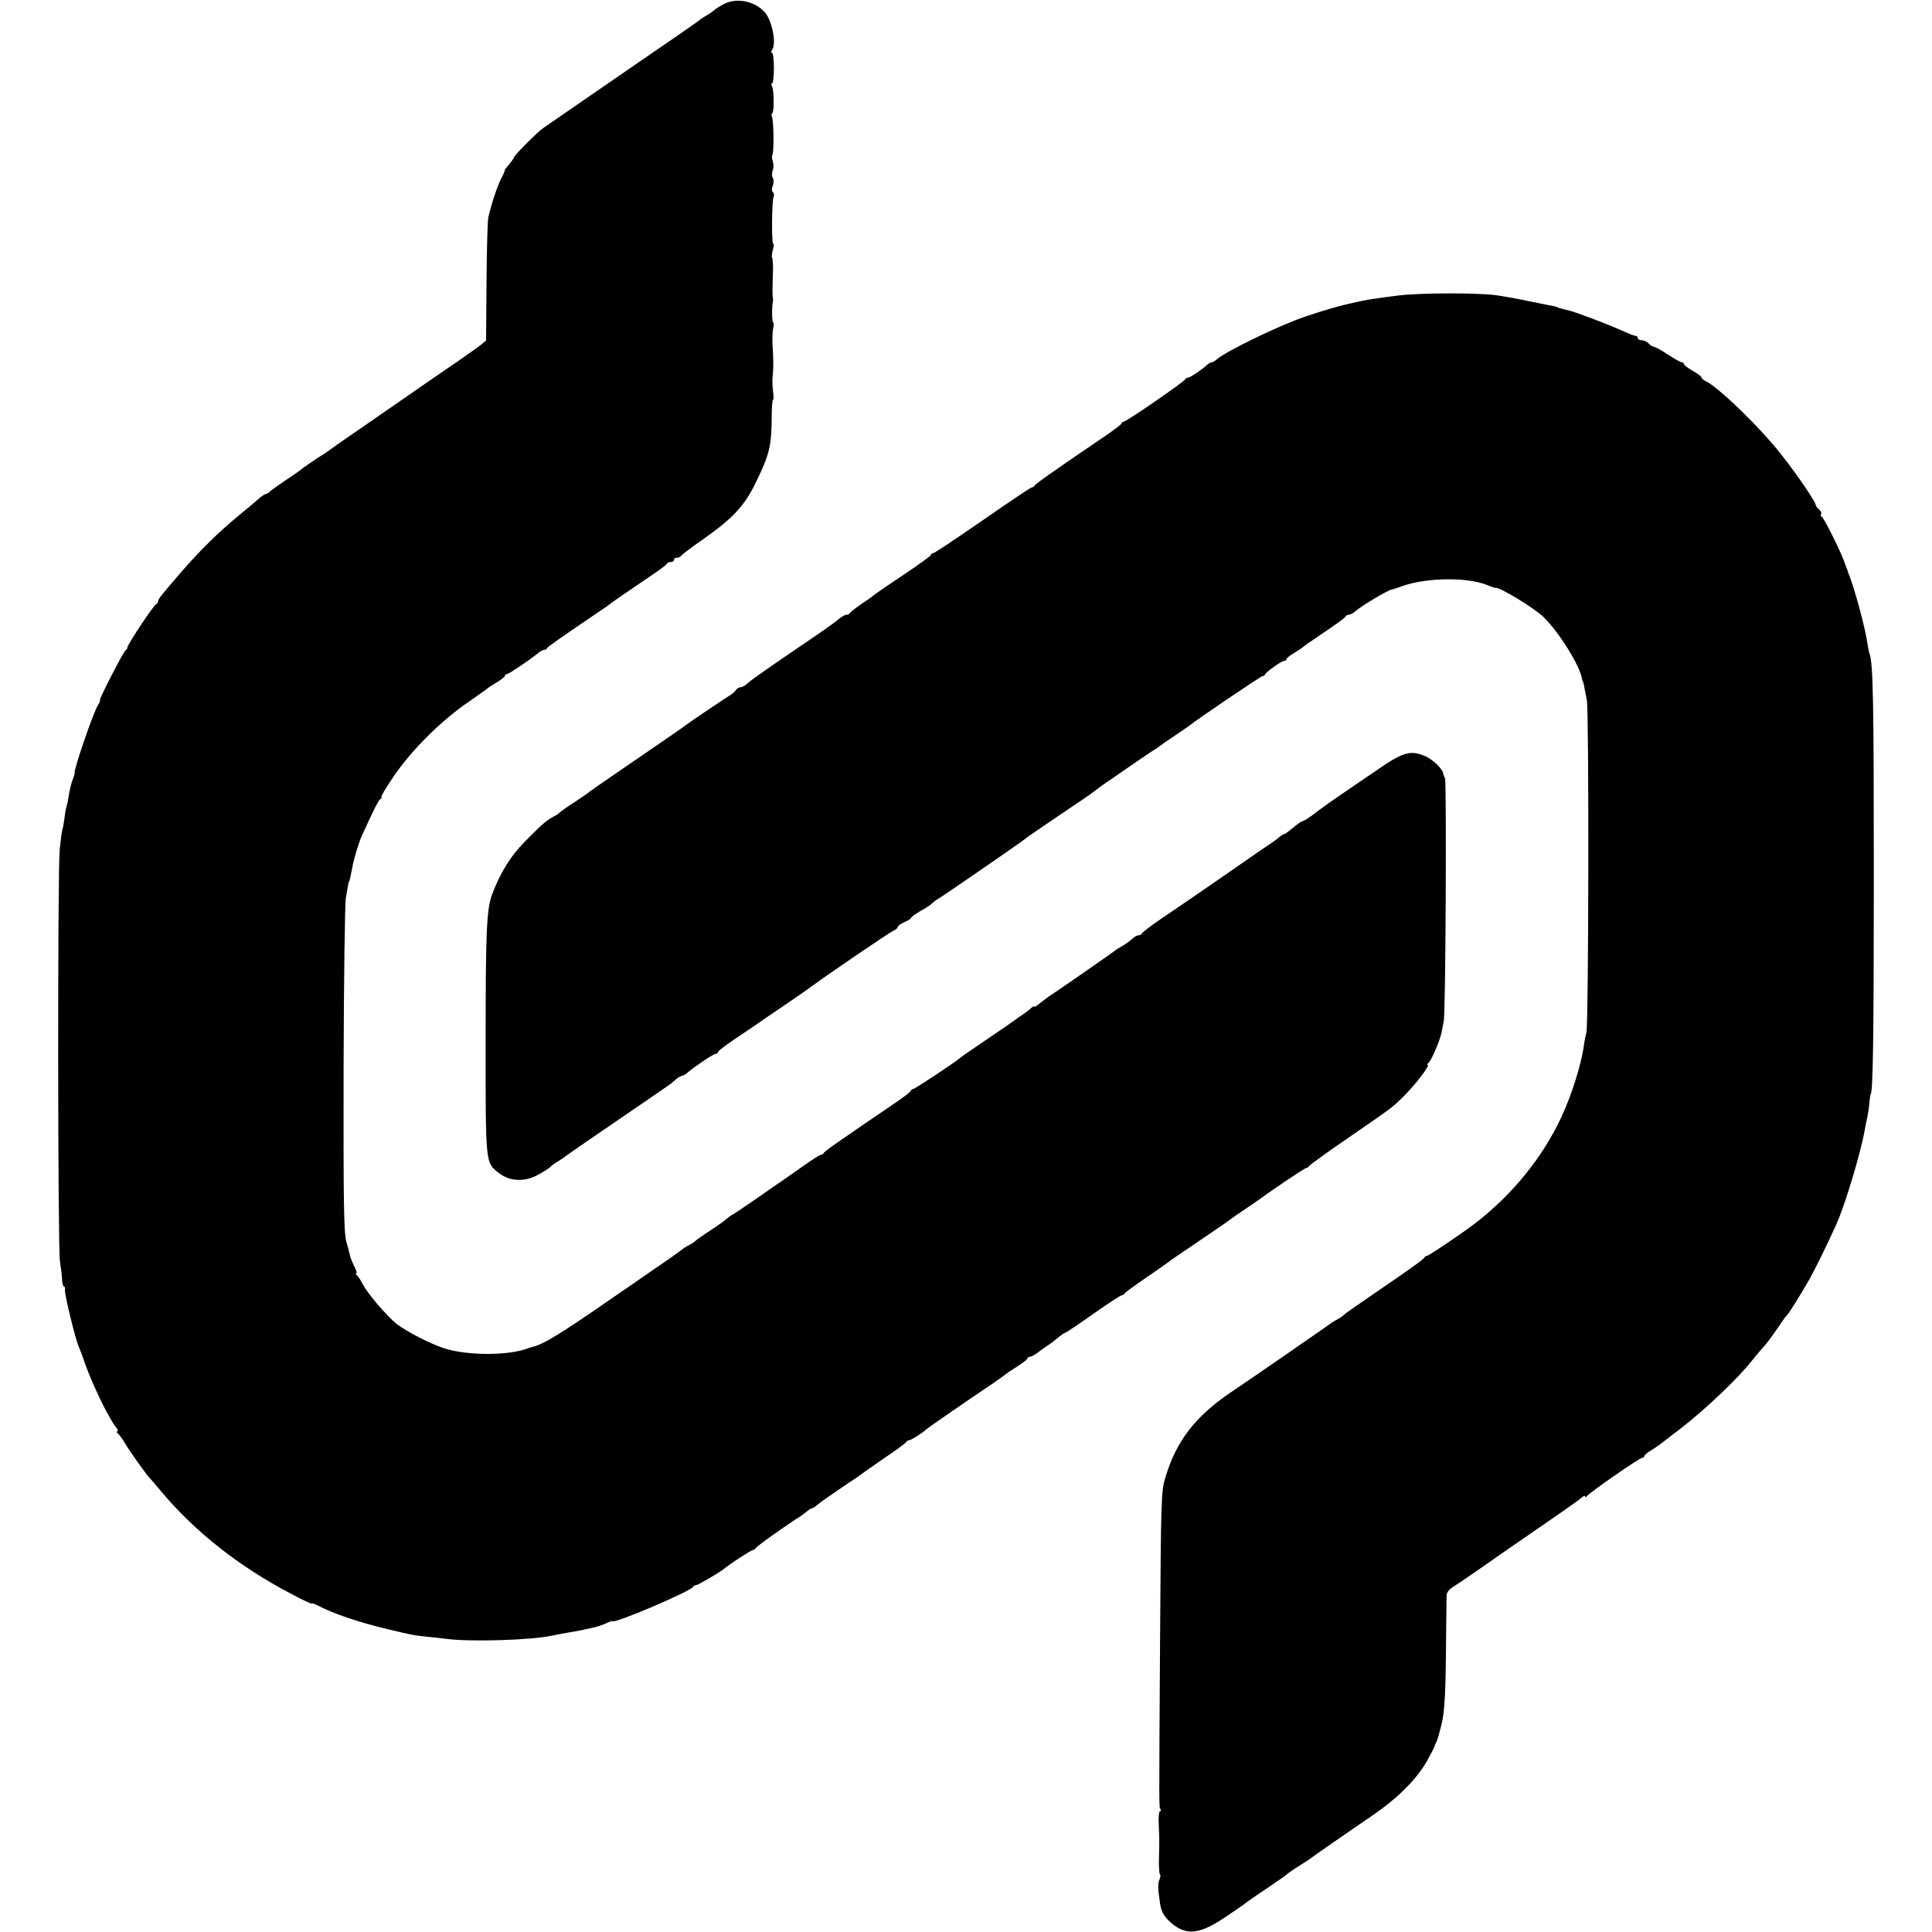
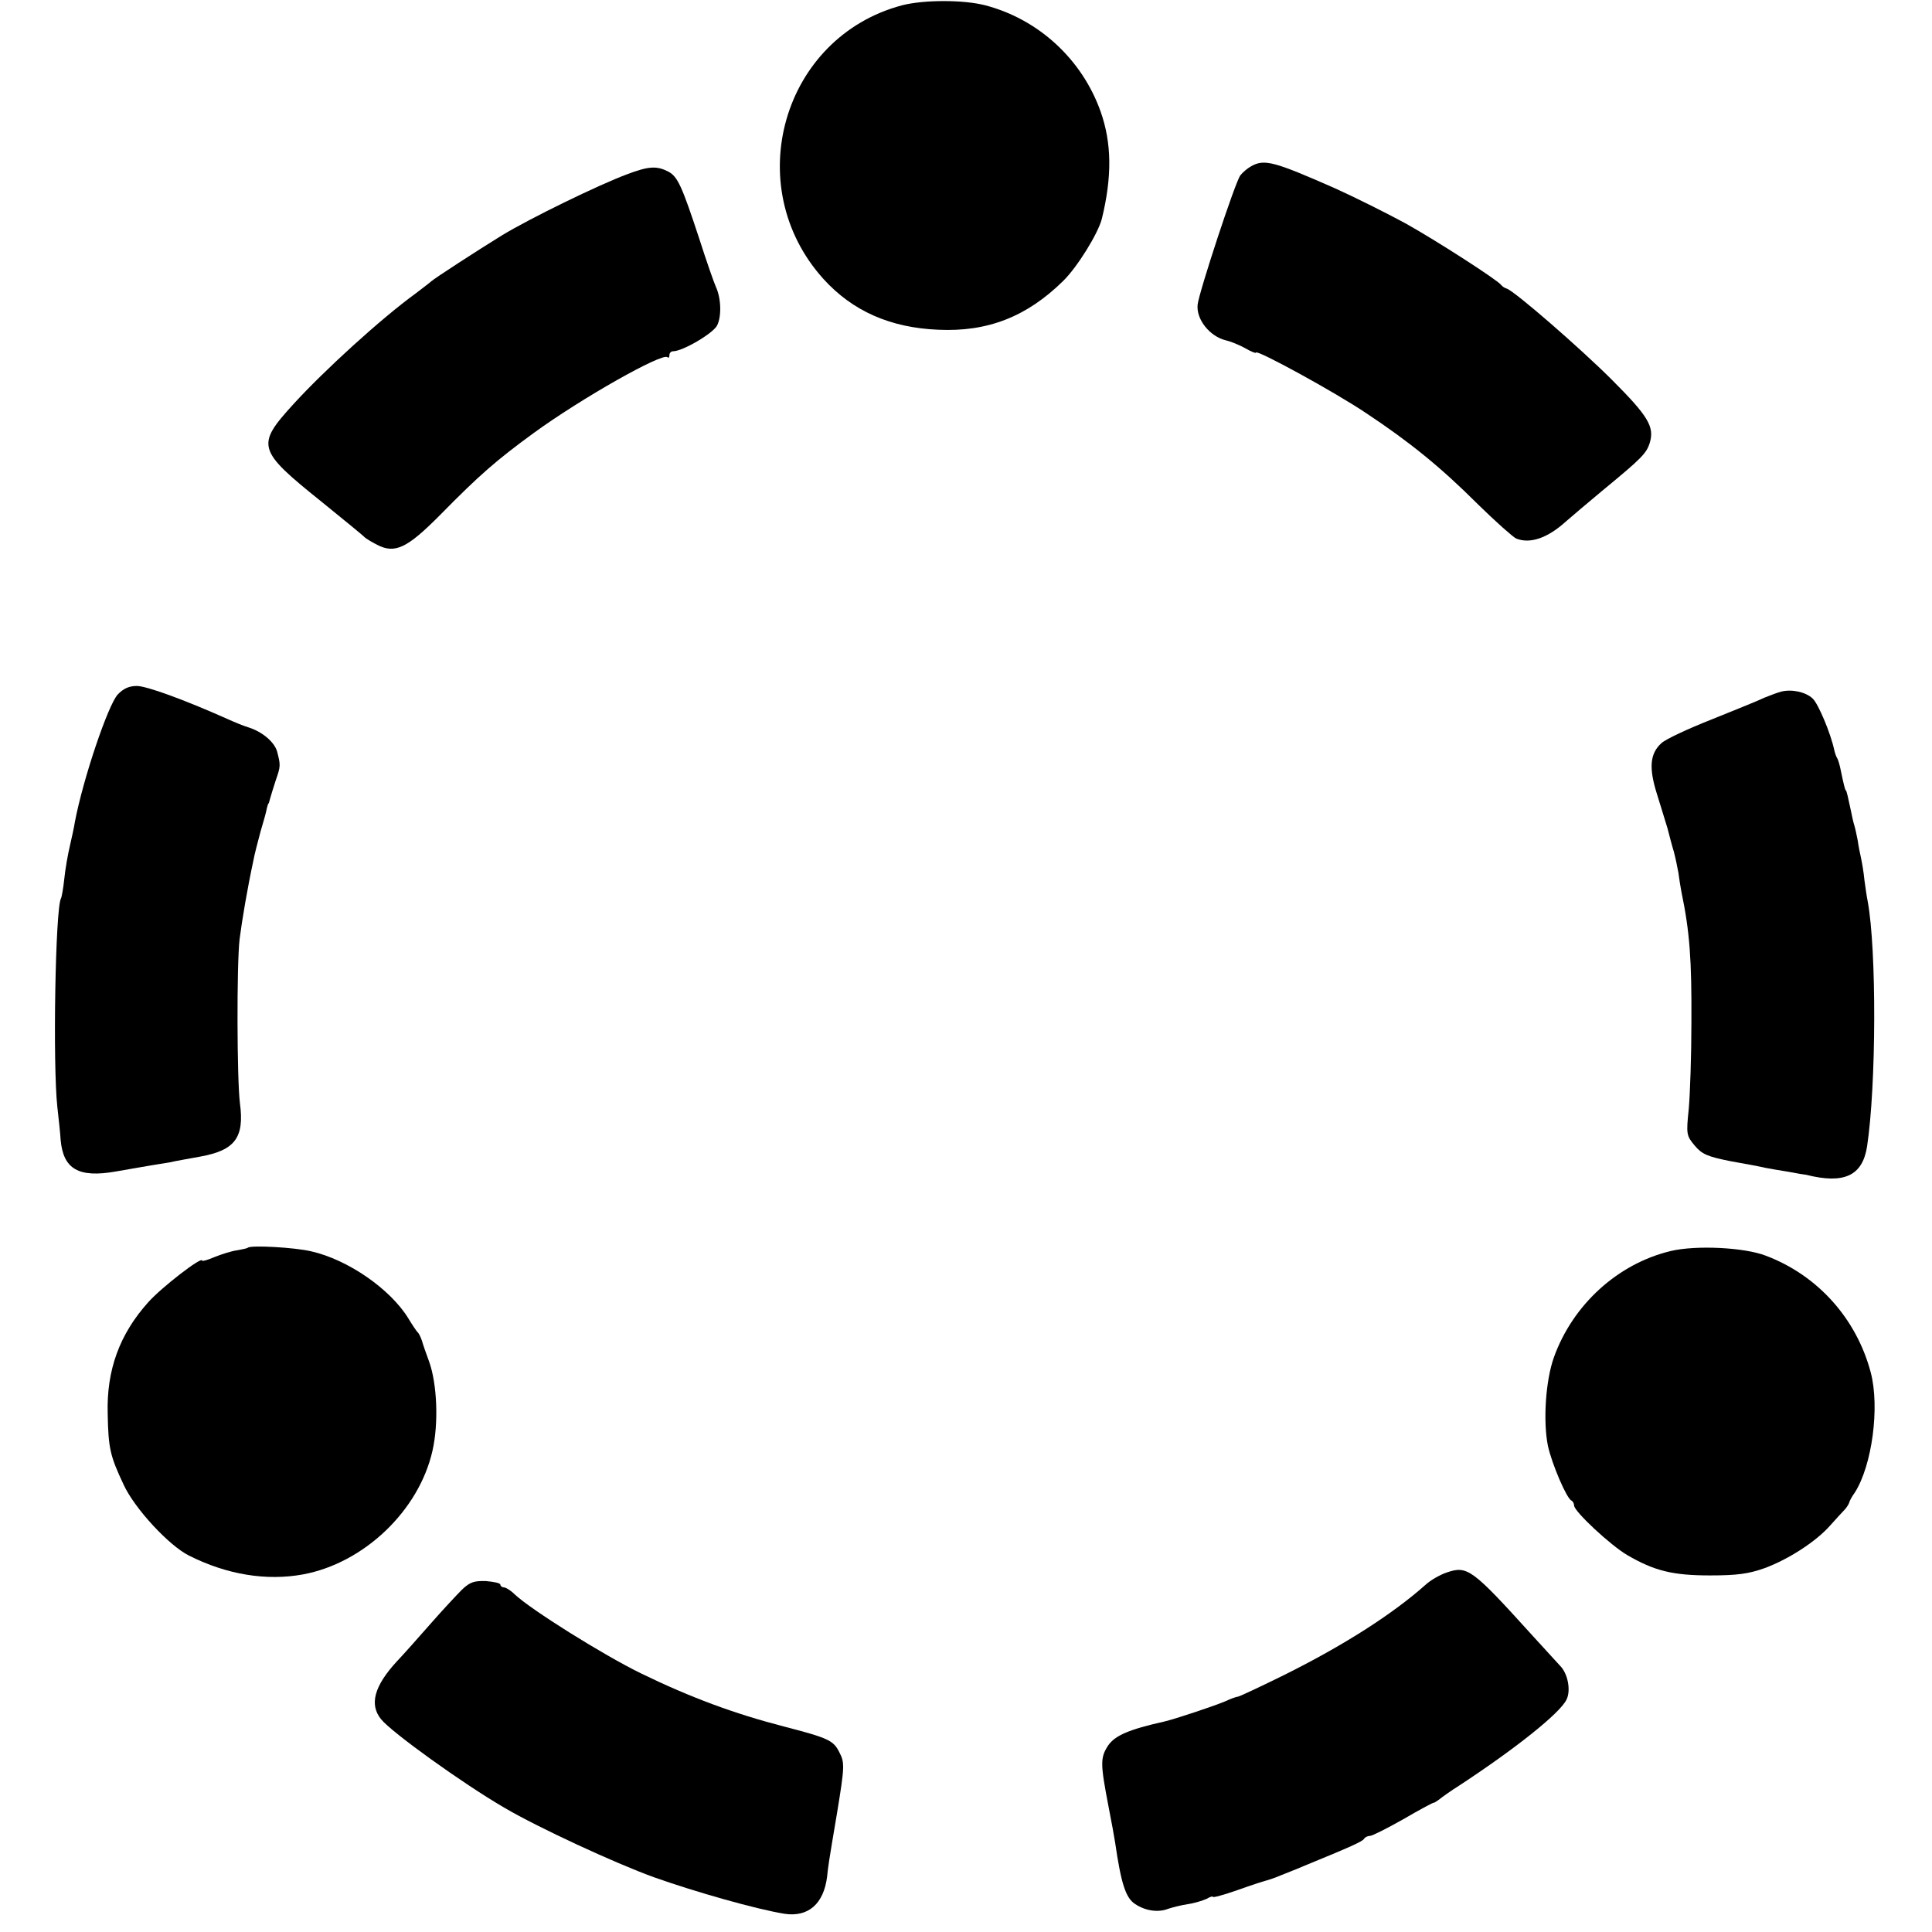
- <svg xmlns="http://www.w3.org/2000/svg" version="1.0" width="880pt" height="880pt" viewBox="0 0 880 880" preserveAspectRatio="xMidYMid meet">
-   <g transform="translate(0,880) scale(0.1,-0.1)" fill="#000000" stroke="none">
-     <path d="M3300 8783 c-19 -10 -41 -23 -48 -30 -8 -7 -23 -18 -35 -24 -11 -7 -26 -16 -31 -21 -10 -8 -138 -97 -321 -222 -44 -30 -145 -100 -225 -155 -80 -55 -154 -106 -164 -113 -26 -17 -130 -122 -134 -133 -1 -6 -13 -21 -24 -35 -12 -14 -21 -25 -19 -25 2 0 -5 -18 -17 -40 -18 -36 -43 -111 -58 -176 -3 -13 -7 -145 -8 -292 l-2 -268 -24 -20 c-14 -11 -83 -60 -155 -109 -71 -49 -137 -94 -145 -100 -8 -6 -96 -66 -195 -135 -99 -68 -184 -127 -190 -132 -5 -5 -32 -23 -60 -40 -27 -18 -56 -38 -64 -44 -8 -7 -41 -31 -75 -53 -33 -22 -67 -46 -74 -53 -7 -7 -17 -13 -21 -13 -4 0 -16 -8 -27 -17 -11 -10 -53 -46 -94 -79 -96 -79 -177 -159 -265 -260 -93 -108 -105 -123 -105 -133 0 -5 -4 -11 -9 -13 -11 -4 -131 -185 -131 -197 0 -5 -3 -11 -8 -13 -9 -4 -124 -228 -117 -228 3 0 -1 -10 -9 -22 -22 -36 -112 -298 -106 -310 1 -2 -4 -16 -10 -32 -6 -16 -13 -45 -16 -65 -3 -20 -7 -43 -10 -51 -3 -8 -8 -33 -10 -55 -3 -22 -7 -46 -10 -54 -2 -7 -8 -48 -12 -90 -10 -106 -9 -1802 1 -1876 5 -33 10 -72 10 -88 1 -15 5 -27 9 -27 3 0 5 -7 4 -16 -3 -18 48 -226 63 -259 5 -11 17 -42 26 -70 37 -104 109 -253 144 -297 8 -10 10 -18 5 -18 -5 0 -4 -4 2 -8 5 -4 21 -25 34 -47 21 -36 97 -142 110 -155 3 -3 30 -34 60 -70 152 -180 352 -337 583 -458 53 -29 97 -49 97 -46 0 3 12 -1 28 -9 70 -37 188 -77 319 -108 113 -27 118 -28 178 -34 28 -3 68 -7 90 -10 106 -14 385 -6 480 15 22 5 58 11 80 15 22 4 45 8 50 9 6 2 28 6 50 11 22 4 52 14 68 22 15 7 27 11 27 9 0 -16 360 137 368 157 2 4 8 7 13 7 8 0 102 55 124 72 31 26 127 88 135 88 4 0 10 4 12 8 2 8 155 116 206 147 9 6 22 16 30 23 7 6 17 12 21 12 4 0 16 8 27 18 10 9 60 44 109 77 50 33 92 62 95 65 3 3 48 34 100 70 52 35 97 68 98 72 2 4 8 8 13 8 9 0 65 36 79 50 7 7 198 139 300 207 30 21 57 40 60 43 3 3 26 19 52 35 27 17 48 33 48 38 0 4 5 7 11 7 6 0 21 8 34 18 12 9 33 24 45 32 13 8 35 25 50 38 15 12 30 22 33 22 3 0 60 38 126 85 67 47 125 85 130 85 5 0 11 4 13 8 2 4 46 37 98 72 52 36 97 67 100 70 5 5 57 40 210 144 41 28 77 53 80 56 3 3 32 23 65 45 33 22 64 44 70 48 48 36 198 137 205 137 4 0 10 4 12 8 2 5 84 64 183 132 212 146 194 133 253 191 51 51 118 139 105 139 -4 0 -3 4 3 8 12 8 54 105 60 139 2 12 7 35 10 51 9 35 13 1094 6 1107 -4 6 -7 15 -8 21 -3 22 -49 66 -83 80 -69 29 -100 19 -230 -71 -42 -28 -114 -78 -161 -110 -47 -32 -101 -71 -121 -87 -20 -15 -41 -28 -45 -28 -5 0 -25 -14 -44 -30 -19 -16 -38 -30 -42 -30 -4 0 -13 -6 -20 -12 -8 -7 -21 -17 -30 -23 -14 -9 -88 -60 -258 -178 -79 -55 -153 -105 -250 -171 -47 -32 -86 -62 -88 -67 -2 -5 -9 -9 -16 -9 -7 0 -21 -8 -32 -19 -11 -10 -31 -24 -44 -31 -13 -7 -29 -17 -34 -22 -10 -8 -247 -173 -290 -201 -10 -6 -32 -23 -47 -35 -16 -13 -29 -21 -29 -17 0 3 -6 0 -14 -7 -7 -7 -24 -20 -36 -28 -12 -8 -32 -22 -44 -31 -11 -8 -70 -49 -131 -90 -60 -41 -112 -76 -115 -80 -11 -12 -203 -139 -210 -139 -5 0 -10 -4 -12 -9 -1 -5 -35 -31 -74 -57 -253 -172 -319 -218 -322 -226 -2 -4 -8 -8 -13 -8 -5 0 -44 -25 -86 -55 -43 -30 -85 -60 -93 -65 -8 -5 -57 -39 -108 -75 -51 -35 -101 -69 -111 -75 -11 -5 -25 -16 -33 -23 -7 -7 -40 -30 -73 -52 -33 -21 -62 -42 -65 -45 -3 -4 -16 -13 -29 -20 -14 -7 -30 -17 -35 -22 -6 -5 -60 -44 -121 -85 -60 -42 -146 -101 -190 -131 -240 -167 -321 -216 -370 -227 -5 -1 -17 -5 -25 -8 -86 -32 -270 -32 -375 1 -63 20 -178 79 -220 113 -48 40 -131 138 -152 178 -10 20 -22 39 -28 43 -5 4 -7 8 -2 8 4 0 0 14 -9 31 -8 17 -17 38 -19 47 -2 10 -10 40 -18 69 -11 42 -13 185 -12 785 1 403 6 752 10 776 10 60 13 77 15 77 2 0 6 19 15 65 6 37 29 112 44 145 54 119 75 161 85 167 6 4 7 8 3 8 -4 0 20 41 55 92 80 118 208 246 328 331 52 36 100 70 105 75 6 4 25 17 43 27 17 11 32 23 32 27 0 4 4 8 10 8 8 0 109 68 147 100 7 5 16 10 22 10 5 0 11 3 13 8 3 6 41 33 238 167 25 16 47 32 50 35 3 3 33 24 68 48 34 23 90 61 125 85 34 23 64 45 65 50 2 4 10 7 18 7 8 0 14 5 14 10 0 6 6 10 14 10 8 0 16 4 18 8 2 4 46 38 98 74 140 98 192 155 244 263 61 126 70 163 71 292 0 46 3 83 6 83 4 0 3 17 0 38 -3 20 -4 55 -1 77 3 22 3 73 0 113 -3 40 -2 84 2 97 3 14 3 25 0 25 -6 0 -7 68 -2 95 2 6 1 15 0 20 -2 10 -2 37 1 133 0 24 -2 46 -4 49 -3 2 -1 18 3 34 5 16 6 29 2 29 -8 0 -7 194 2 215 3 8 1 17 -4 20 -5 3 -6 15 0 29 4 12 5 29 0 36 -5 7 -5 23 0 34 4 12 4 30 0 41 -4 11 -5 24 -2 29 8 13 6 161 -2 174 -3 6 -3 13 1 15 10 6 9 109 -1 125 -4 6 -4 12 1 12 4 0 8 31 8 70 0 38 -4 70 -9 70 -5 0 -4 6 1 13 21 28 -1 137 -35 173 -45 49 -125 65 -182 37z" />
-     <path d="M6369 7454 c-102 -13 -150 -20 -186 -29 -13 -3 -31 -7 -41 -9 -49 -11 -116 -31 -197 -58 -118 -40 -365 -160 -403 -195 -7 -7 -17 -13 -22 -13 -5 0 -15 -6 -22 -12 -25 -23 -77 -58 -87 -58 -5 0 -11 -4 -13 -8 -4 -11 -267 -192 -278 -192 -4 0 -10 -4 -12 -9 -1 -5 -39 -33 -83 -63 -220 -149 -310 -213 -313 -220 -2 -4 -7 -8 -12 -8 -5 0 -105 -67 -224 -150 -119 -82 -220 -150 -226 -150 -5 0 -10 -3 -10 -8 0 -4 -57 -45 -127 -92 -71 -47 -130 -88 -133 -91 -3 -3 -27 -21 -55 -39 -27 -19 -51 -37 -53 -42 -2 -4 -9 -8 -16 -8 -7 0 -21 -8 -32 -17 -11 -10 -55 -42 -99 -72 -216 -147 -302 -206 -319 -223 -11 -10 -25 -18 -32 -18 -7 0 -17 -6 -21 -12 -4 -7 -16 -17 -25 -23 -21 -12 -189 -126 -203 -137 -9 -8 -132 -92 -348 -240 -43 -29 -83 -58 -90 -63 -7 -6 -39 -28 -72 -50 -33 -21 -62 -42 -65 -45 -3 -4 -15 -13 -28 -19 -32 -17 -52 -34 -131 -114 -64 -64 -113 -143 -150 -242 -25 -68 -29 -176 -29 -666 0 -568 -2 -554 63 -604 48 -36 114 -39 172 -8 25 13 52 30 60 38 8 8 24 20 36 26 11 7 26 16 31 21 12 10 208 144 366 252 58 39 110 76 117 81 7 6 19 16 27 23 8 6 19 12 24 12 4 0 17 8 28 18 32 27 114 82 124 82 6 0 10 4 10 8 0 4 35 31 78 60 42 28 109 73 147 100 39 26 99 68 135 92 36 25 69 49 75 53 43 33 345 239 363 247 12 5 22 14 22 19 0 5 14 14 30 21 17 7 30 16 30 19 0 4 18 17 40 30 22 12 46 27 53 34 7 7 20 17 29 22 27 16 379 259 392 270 6 6 47 34 91 64 44 30 114 77 155 105 41 27 77 53 80 56 3 3 19 14 35 26 130 90 219 151 233 159 10 6 19 12 22 15 3 3 32 23 65 45 33 22 64 44 70 48 35 29 328 227 335 227 5 0 10 3 12 8 5 12 76 62 87 62 6 0 11 4 11 8 0 4 15 16 33 27 17 10 34 21 37 24 3 4 48 35 100 70 52 35 97 67 98 72 2 5 9 9 16 9 7 0 21 8 32 18 28 24 145 94 164 97 3 0 28 8 55 18 112 37 292 38 379 2 20 -8 37 -14 38 -13 13 8 174 -90 218 -132 69 -67 163 -216 175 -278 2 -9 4 -17 5 -17 2 0 4 -13 18 -85 10 -56 8 -1475 -2 -1512 -4 -15 -9 -40 -11 -55 -10 -84 -56 -231 -104 -333 -87 -185 -222 -351 -393 -483 -55 -42 -210 -147 -218 -147 -4 0 -10 -3 -12 -8 -3 -8 -78 -61 -248 -177 -63 -43 -117 -81 -120 -85 -3 -4 -16 -13 -29 -20 -14 -7 -30 -17 -35 -22 -9 -7 -366 -254 -450 -310 -162 -110 -248 -221 -298 -388 -19 -61 -20 -103 -24 -730 -5 -808 -5 -770 2 -781 3 -5 2 -9 -3 -9 -4 0 -7 -28 -5 -62 3 -73 3 -63 1 -151 -1 -37 1 -70 4 -74 4 -3 3 -13 -1 -22 -9 -18 -8 -46 2 -112 5 -33 16 -54 39 -77 73 -70 134 -67 254 13 48 32 90 61 93 64 3 3 45 33 95 66 49 33 95 65 102 72 7 6 29 21 50 34 21 13 43 27 48 31 15 12 178 125 285 198 113 77 198 161 247 244 19 34 36 66 37 71 1 6 5 15 9 21 4 7 14 43 23 80 13 53 18 128 20 319 1 138 3 259 3 270 1 12 14 29 33 39 17 11 72 48 122 83 50 35 99 69 109 76 247 170 335 231 349 244 10 9 18 12 18 7 0 -5 4 -4 8 1 11 16 240 175 252 175 5 0 10 4 10 8 0 4 12 15 28 24 15 9 36 24 47 32 11 9 54 42 95 73 108 84 260 228 322 308 13 16 30 37 38 46 25 26 44 52 80 104 18 28 36 52 40 55 8 7 60 91 100 160 27 48 81 157 125 255 40 89 112 330 129 430 3 17 8 43 12 59 3 16 8 45 9 65 2 20 4 36 5 36 11 0 15 252 15 990 0 787 -3 970 -19 1016 -3 8 -8 32 -11 53 -9 66 -58 245 -82 306 -4 8 -7 18 -8 23 -2 4 -4 9 -5 12 -1 3 -3 8 -5 13 -10 38 -95 211 -107 218 -5 3 -6 9 -3 14 3 4 -2 13 -10 20 -8 7 -15 16 -15 21 0 12 -77 127 -149 219 -95 124 -292 316 -352 344 -10 5 -19 13 -19 17 0 4 -18 18 -40 30 -22 13 -40 26 -40 31 0 4 -5 8 -10 8 -6 0 -34 16 -63 35 -28 19 -57 35 -63 35 -6 0 -17 7 -24 15 -7 8 -21 15 -31 15 -11 0 -19 5 -19 10 0 6 -4 10 -10 10 -5 0 -34 11 -64 25 -60 27 -209 84 -241 91 -42 10 -50 13 -50 14 0 1 -7 3 -15 5 -8 1 -60 12 -115 23 -55 12 -125 24 -155 28 -98 11 -342 10 -441 -2z" />
+ <svg xmlns="http://www.w3.org/2000/svg" version="1.0" width="583pt" height="583pt" viewBox="0 0 583 583" preserveAspectRatio="xMidYMid meet">
+   <g transform="translate(0,583) scale(0.1,-0.1)" fill="#000000" stroke="none">
+     <path d="M2722 5814 c-361 -96 -490 -546 -237 -826 88 -97 202 -147 346 -153 149 -7 267 39 377 147 43 42 106 144 117 188 31 127 30 228 -4 324 -56 157 -187 278 -348 320 -65 17 -185 17 -251 0z" />
+     <path d="M3775 5328 c-11 -6 -26 -19 -32 -27 -15 -18 -125 -353 -129 -390 -5 -44 36 -96 85 -108 14 -3 41 -14 59 -24 17 -10 32 -16 32 -13 0 11 238 -119 333 -183 131 -87 225 -163 338 -276 52 -51 104 -97 114 -102 42 -17 95 1 151 52 17 15 67 57 110 93 119 98 133 112 143 146 13 47 -6 79 -115 188 -95 95 -293 267 -317 275 -7 2 -14 7 -17 11 -11 15 -191 131 -287 185 -57 31 -153 79 -215 107 -184 81 -213 89 -253 66z" />
+     <path d="M1892 5304 c-86 -32 -293 -133 -377 -184 -73 -45 -206 -131 -215 -140 -3 -3 -23 -18 -45 -35 -105 -76 -278 -234 -370 -335 -113 -124 -109 -138 84 -293 69 -56 128 -104 131 -108 3 -3 20 -14 38 -23 54 -28 91 -10 191 91 118 120 170 165 281 246 144 105 390 244 404 229 4 -3 6 0 6 6 0 7 5 12 11 12 29 0 121 54 133 78 14 28 12 83 -4 117 -5 11 -28 76 -50 145 -52 158 -65 187 -93 202 -35 18 -59 17 -125 -8z" />
+     <path d="M355 3734 c-29 -32 -104 -253 -129 -384 -2 -14 -9 -46 -15 -72 -6 -25 -14 -70 -17 -100 -3 -29 -8 -56 -10 -59 -17 -30 -25 -501 -11 -629 4 -36 9 -81 10 -100 8 -88 54 -115 167 -95 41 7 91 16 110 19 19 3 44 7 55 9 11 3 52 10 90 17 104 19 133 57 119 161 -9 71 -10 417 -1 495 7 55 23 151 42 239 3 17 13 55 21 85 9 30 18 62 19 70 2 8 4 15 5 15 1 0 3 7 5 15 2 8 10 33 17 55 15 43 15 46 4 88 -9 29 -45 59 -86 72 -14 4 -43 16 -65 26 -130 58 -243 99 -272 99 -24 0 -41 -8 -58 -26z" />
+     <path d="M5375 3743 c-11 -3 -33 -11 -50 -18 -16 -8 -88 -37 -160 -66 -71 -28 -140 -60 -152 -72 -34 -31 -38 -74 -13 -153 12 -38 26 -85 32 -104 5 -19 13 -51 19 -70 5 -19 11 -48 14 -65 2 -16 6 -42 9 -57 25 -120 31 -204 30 -393 0 -99 -4 -216 -8 -261 -8 -77 -7 -81 18 -111 22 -26 38 -33 108 -47 46 -8 93 -17 105 -20 11 -2 43 -8 70 -12 26 -5 50 -9 53 -9 115 -29 170 -3 184 85 28 185 29 594 2 740 -3 14 -7 43 -10 65 -2 22 -7 51 -10 65 -3 14 -8 37 -10 53 -3 15 -7 35 -10 45 -3 9 -8 31 -11 47 -8 38 -13 60 -15 60 -2 0 -7 20 -15 59 -3 16 -8 33 -11 38 -3 4 -7 16 -9 25 -11 51 -48 139 -65 155 -21 20 -63 29 -95 21z" />
+     <path d="M748 2065 c-2 -2 -16 -5 -33 -8 -16 -2 -47 -12 -67 -20 -21 -9 -38 -14 -38 -11 0 14 -123 -81 -163 -126 -86 -96 -126 -204 -122 -337 2 -103 7 -126 48 -213 33 -72 137 -184 197 -214 115 -58 234 -77 344 -57 184 34 350 192 391 373 19 83 14 202 -10 269 -9 24 -19 53 -22 64 -4 11 -9 22 -13 25 -3 3 -16 22 -28 42 -54 88 -182 177 -293 202 -50 12 -182 19 -191 11z" />
+     <path d="M5042 2055 c-160 -38 -296 -162 -353 -321 -25 -70 -33 -193 -18 -267 12 -55 57 -160 71 -165 4 -2 8 -9 8 -15 0 -18 111 -121 161 -150 81 -47 136 -61 249 -61 83 0 117 5 165 22 73 27 156 81 198 129 18 20 37 41 43 47 6 6 12 16 14 21 1 6 9 20 17 31 52 81 76 258 48 363 -43 162 -160 293 -317 352 -65 25 -210 32 -286 14z" />
+     <path d="M4366 1085 c-21 -7 -50 -24 -64 -37 -100 -89 -247 -183 -428 -273 -73 -36 -135 -65 -139 -65 -4 0 -21 -6 -38 -14 -33 -14 -153 -54 -184 -61 -107 -24 -148 -42 -169 -72 -24 -37 -24 -54 1 -184 9 -46 18 -95 20 -109 18 -124 32 -168 61 -186 30 -20 69 -26 99 -14 12 4 39 11 59 14 21 3 46 11 57 16 10 6 19 9 19 6 0 -3 33 6 73 20 39 14 79 27 87 29 8 2 29 9 45 16 17 7 32 13 35 14 3 1 18 7 34 14 144 59 177 74 182 82 3 5 11 9 18 9 7 0 52 23 100 50 48 28 89 50 92 50 3 0 10 5 17 10 7 6 35 26 62 43 169 111 302 217 322 258 14 28 4 79 -19 102 -7 8 -45 49 -85 93 -181 200 -195 210 -257 189z" />
+     <path d="M1394 1033 c-16 -16 -58 -61 -94 -102 -36 -41 -82 -93 -103 -115 -68 -74 -83 -130 -47 -174 31 -39 248 -195 372 -267 102 -60 333 -167 452 -210 124 -44 307 -96 393 -110 72 -11 119 30 129 113 3 30 4 38 30 192 23 140 23 151 7 182 -18 36 -32 43 -167 78 -151 39 -283 88 -433 161 -114 56 -330 191 -380 238 -12 12 -27 21 -33 21 -5 0 -10 4 -10 8 0 5 -20 9 -44 11 -35 1 -48 -3 -72 -26z" />
  </g>
</svg>
